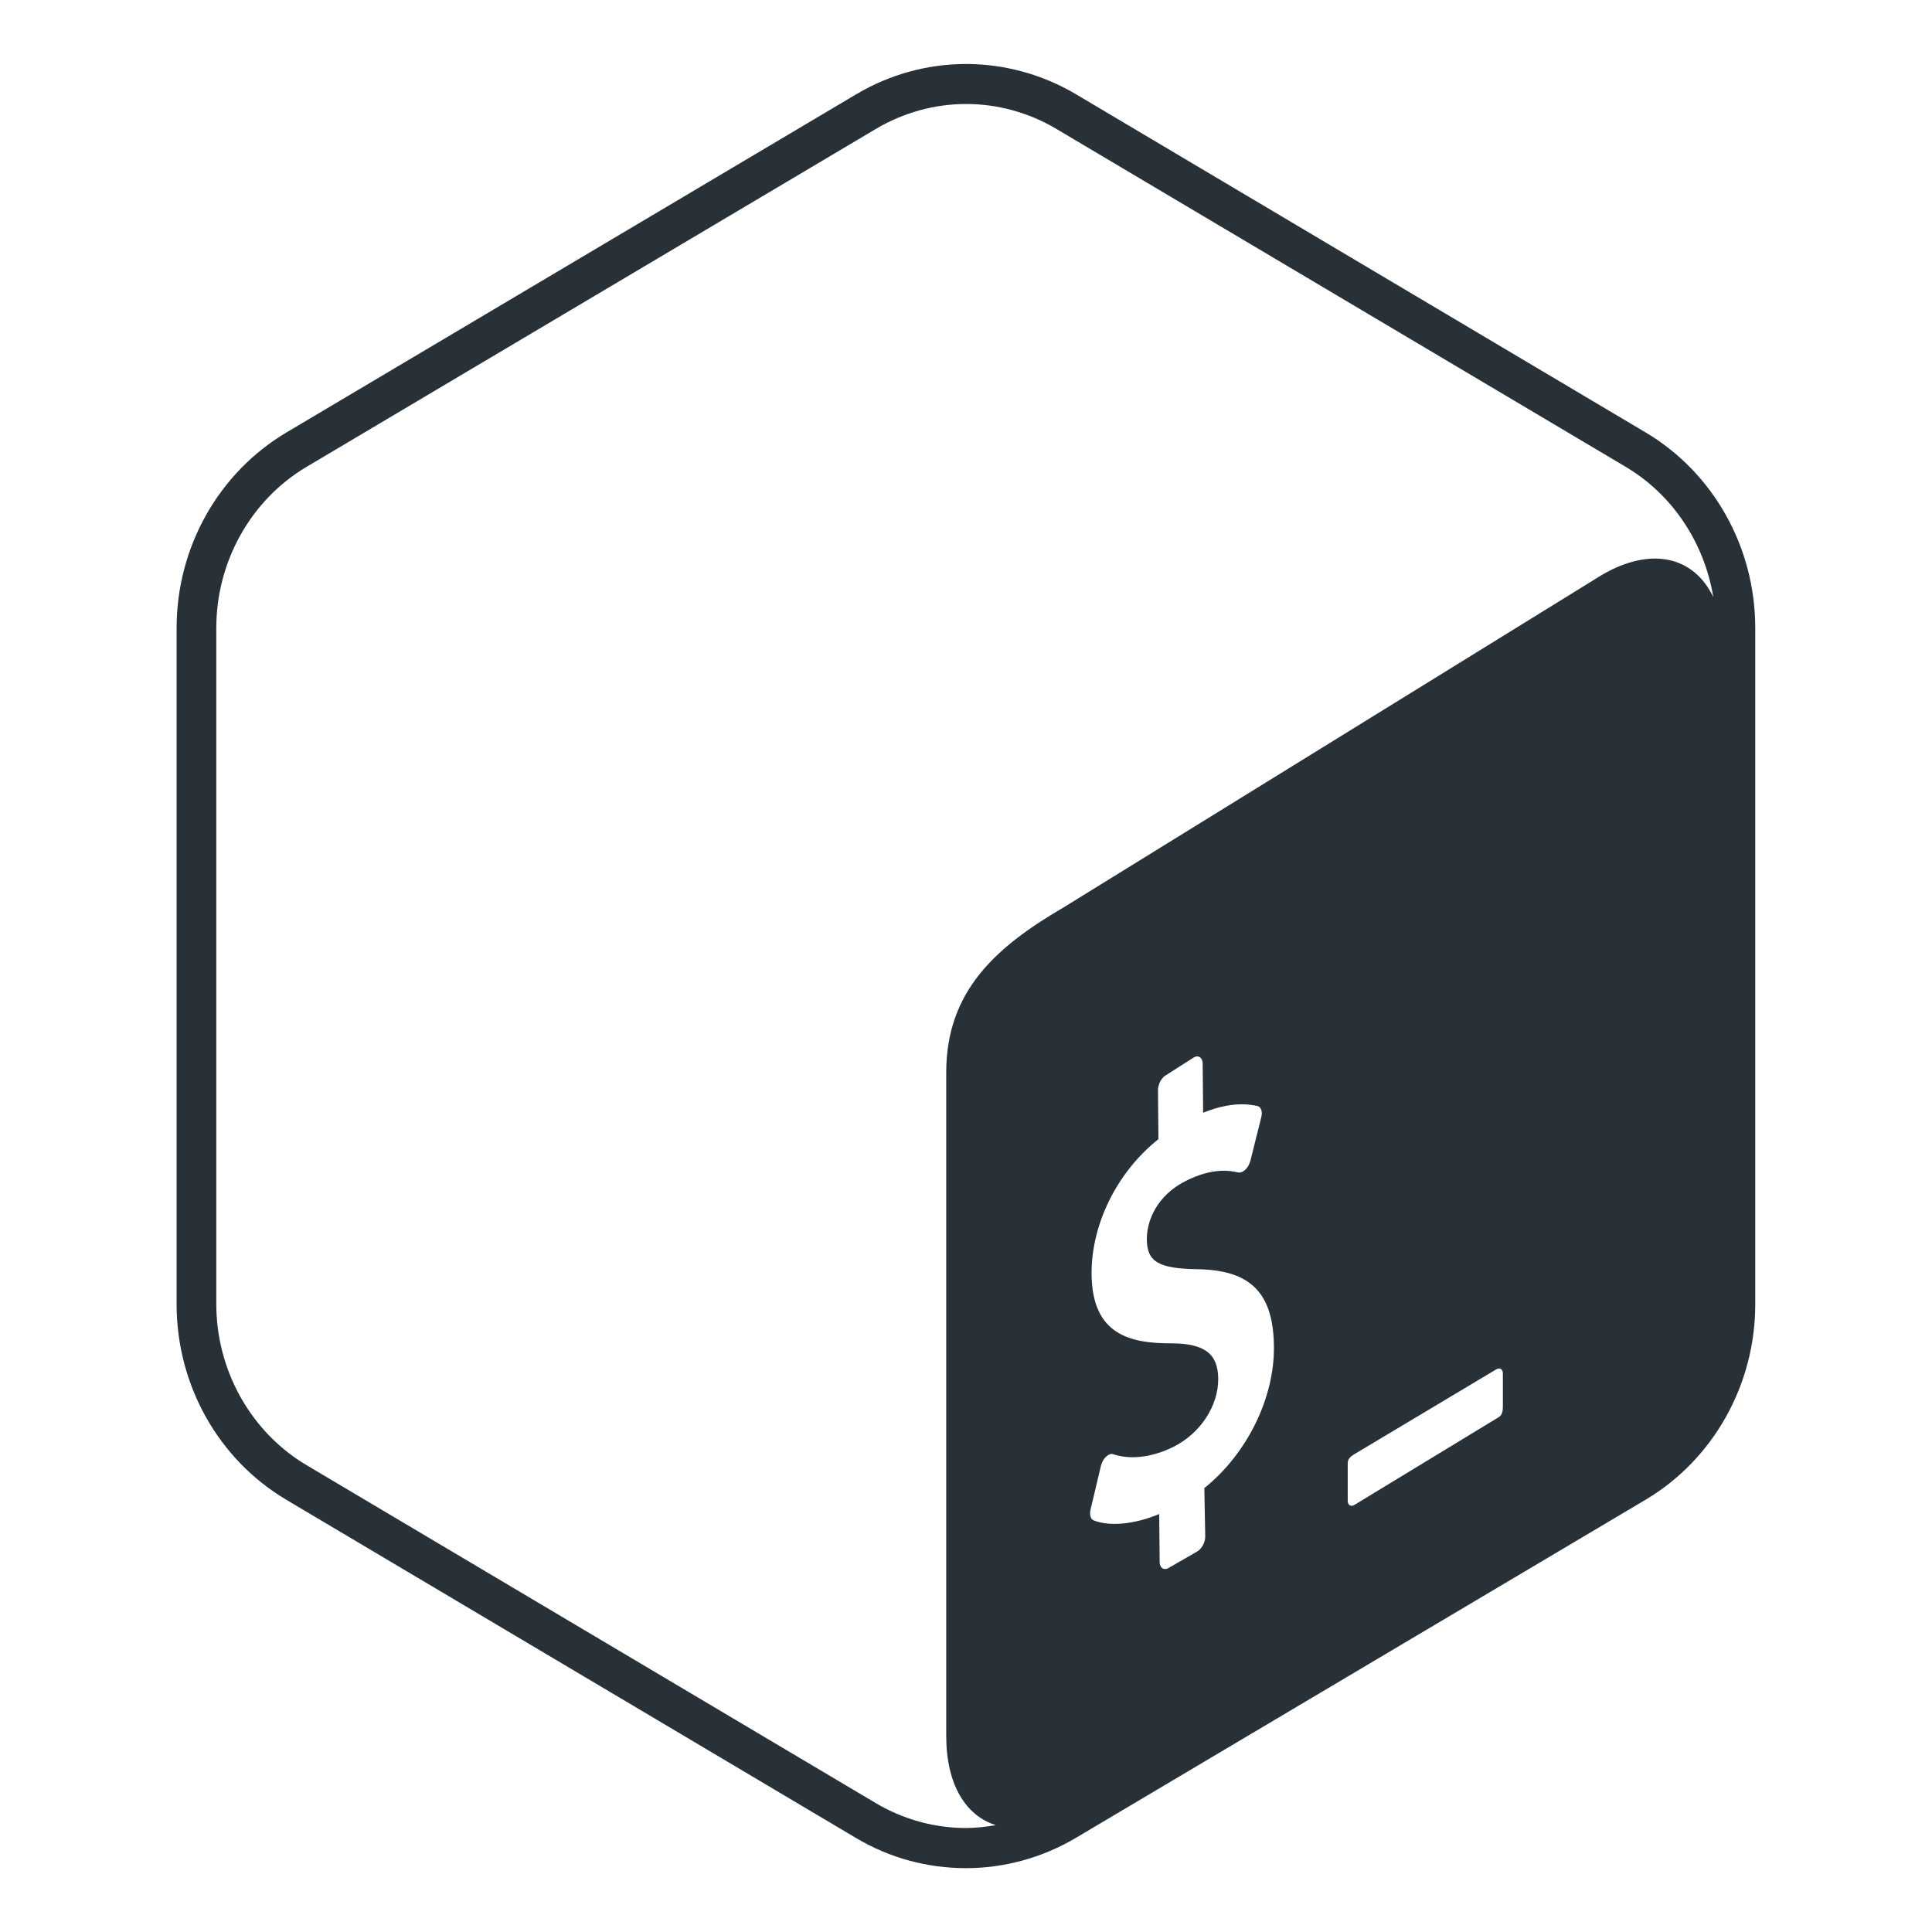
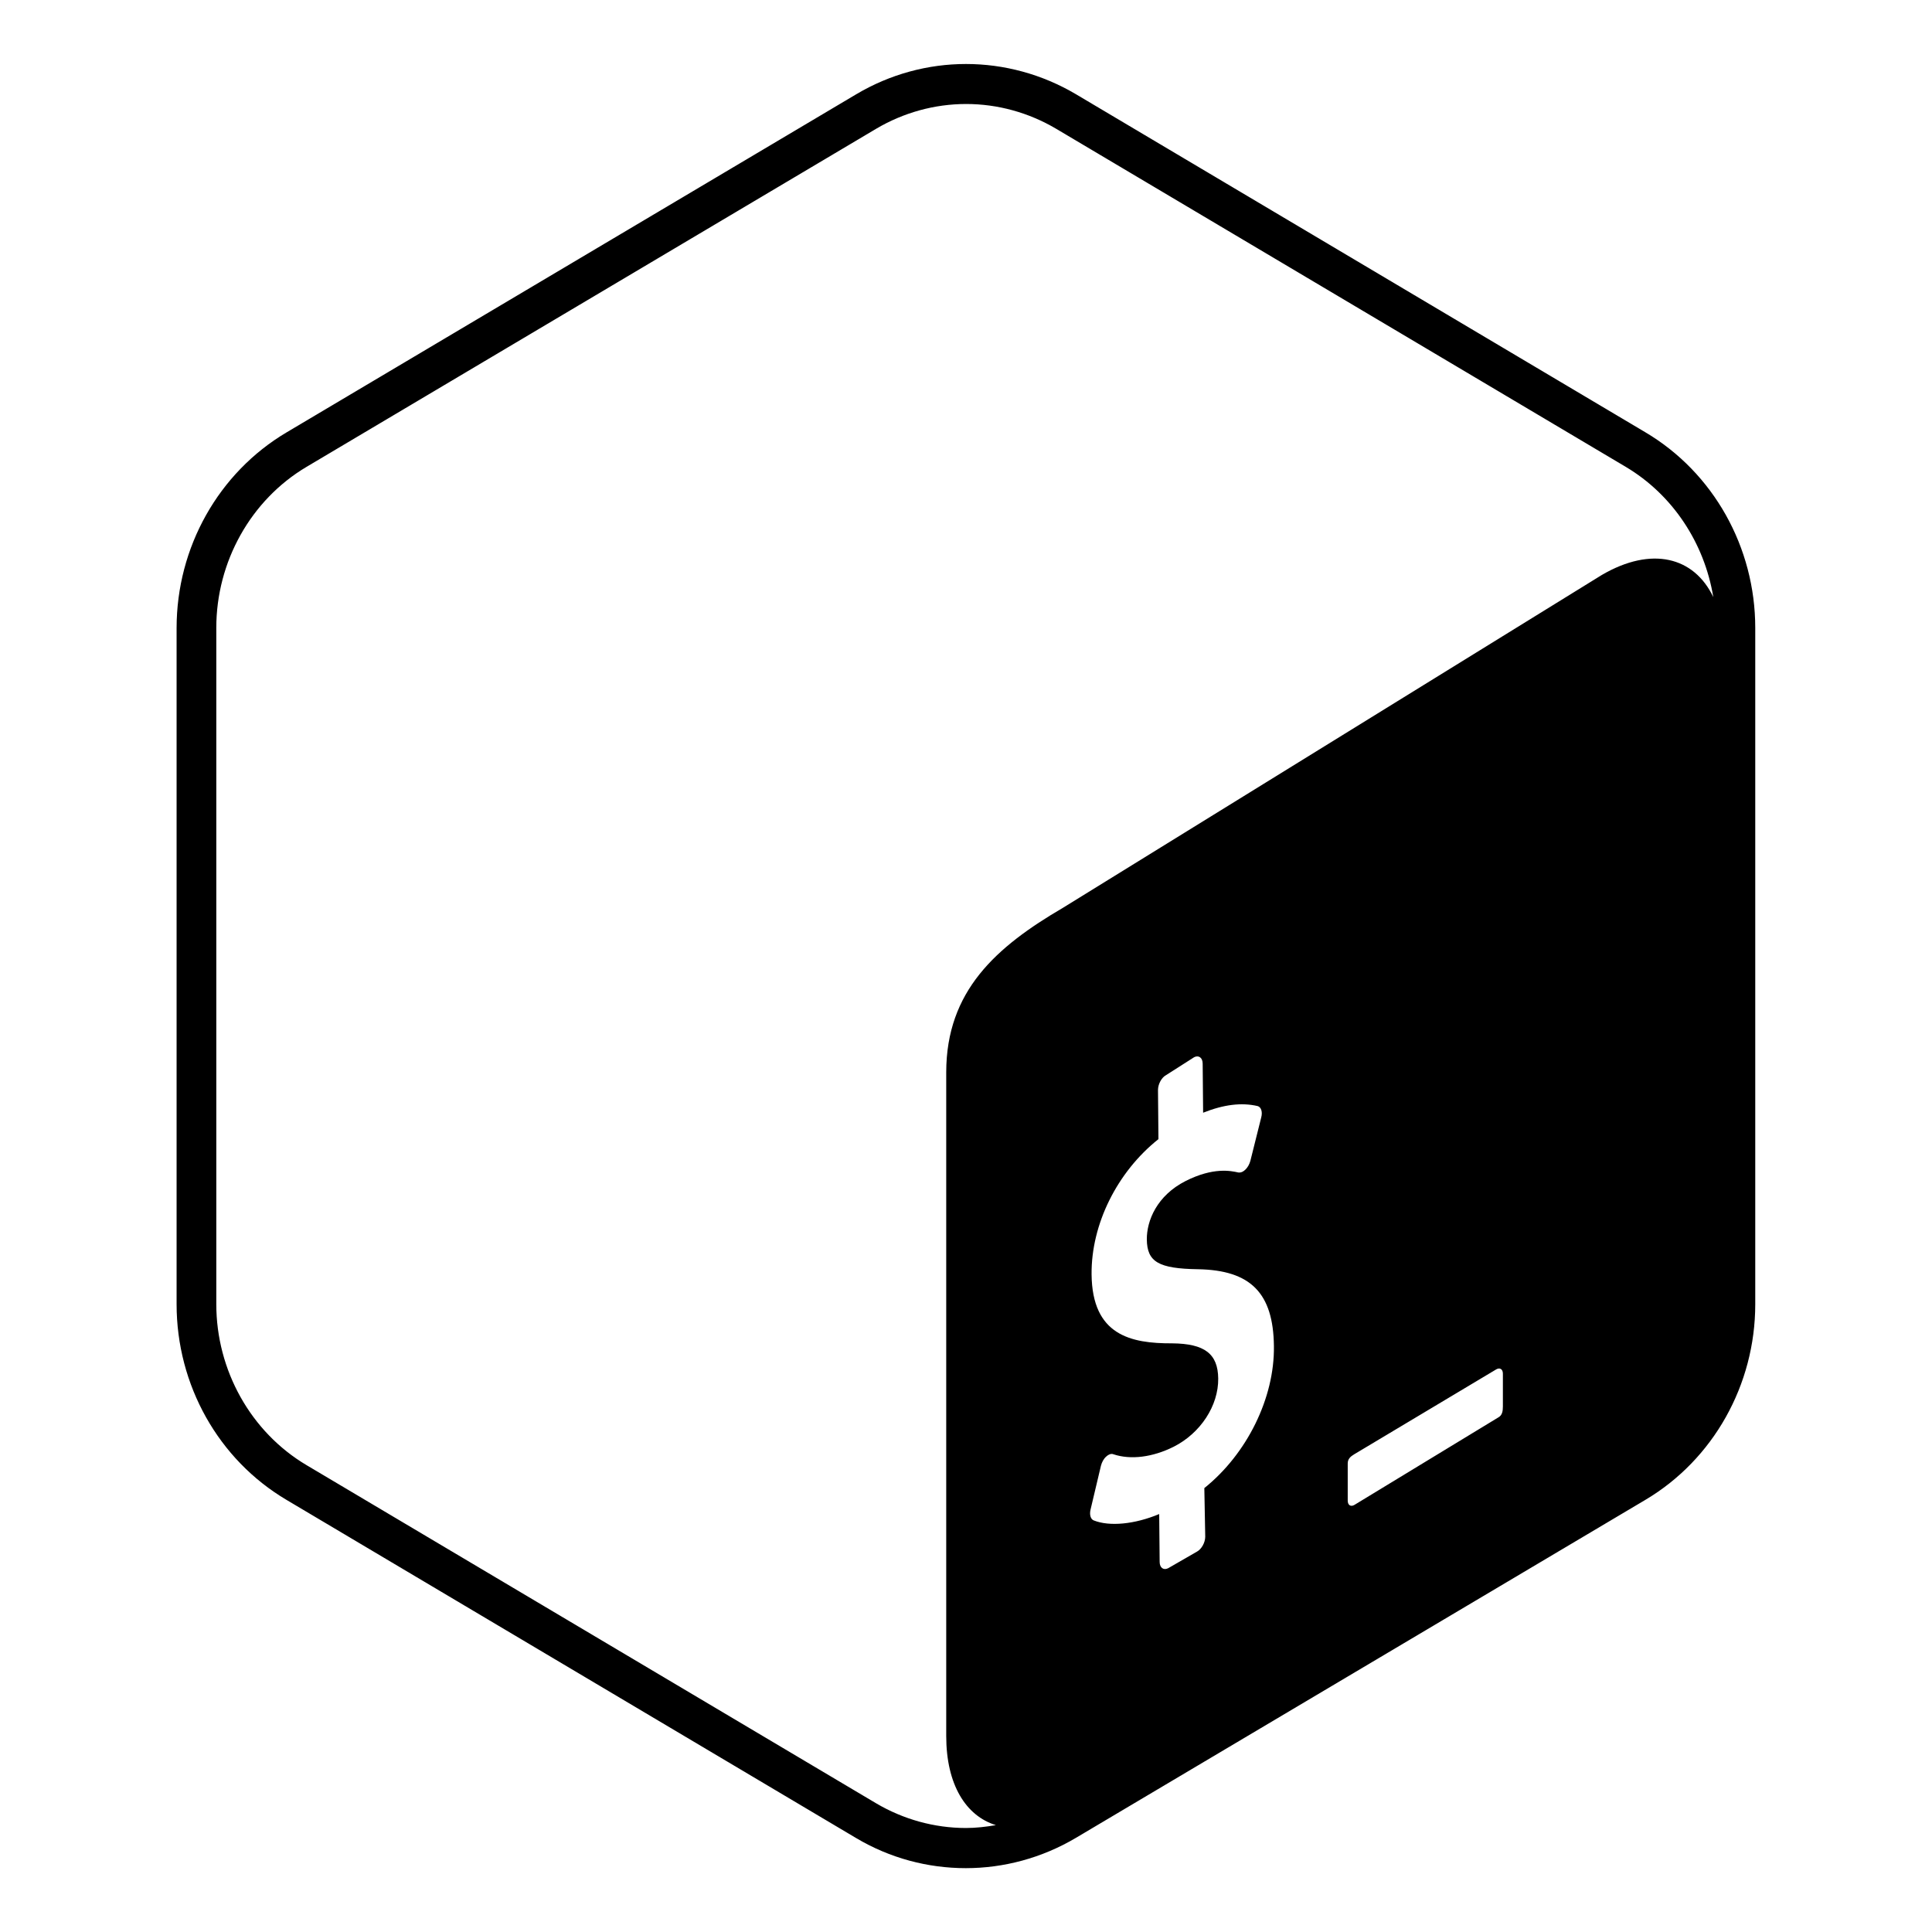
<svg xmlns="http://www.w3.org/2000/svg" viewBox="0 0 128 128">
-   <path fill="#293138" d="M109.01 28.64L71.28 6.24c-2.25-1.33-4.77-2-7.28-2s-5.03.67-7.28 2.01l-37.74 22.4c-4.5 2.67-7.28 7.61-7.28 12.96v44.8c0 5.35 2.77 10.29 7.28 12.96l37.73 22.4c2.25 1.34 4.76 2 7.28 2 2.51 0 5.03-.67 7.28-2l37.74-22.4c4.5-2.67 7.28-7.62 7.28-12.96V41.6c0-5.34-2.77-10.29-7.28-12.96zM79.79 98.59l.06 3.22c0 .39-.25.83-.55.99l-1.91 1.1c-.3.15-.56-.03-.56-.42l-.03-3.17c-1.63.68-3.29.84-4.34.42-.2-.08-.29-.37-.21-.71l.69-2.91c.06-.23.18-.46.34-.6.06-.06.12-.1.18-.13.11-.06.22-.07.31-.03 1.14.38 2.59.2 3.99-.5 1.78-.9 2.97-2.72 2.95-4.52-.02-1.64-.9-2.31-3.05-2.33-2.74.01-5.3-.53-5.34-4.57-.03-3.32 1.69-6.78 4.43-8.96l-.03-3.25c0-.4.24-.84.55-1l1.85-1.18c.3-.15.56.04.56.43l.03 3.25c1.36-.54 2.54-.69 3.61-.44.23.06.34.38.24.75l-.72 2.88c-.06.22-.18.44-.33.58a.77.77 0 01-.19.14c-.1.05-.19.06-.28.05-.49-.11-1.65-.36-3.48.56-1.92.97-2.59 2.64-2.58 3.88.02 1.48.77 1.93 3.39 1.97 3.49.06 4.99 1.58 5.03 5.09.05 3.44-1.79 7.15-4.61 9.41zm19.78-5.41c0 .3-.04.58-.29.72l-9.54 5.8c-.25.15-.45.02-.45-.28v-2.46c0-.3.18-.46.43-.61l9.4-5.62c.25-.15.45-.02.45.28v2.17zm6.56-55.09l-35.7 22.05c-4.45 2.6-7.73 5.52-7.74 10.89v43.99c0 3.21 1.3 5.29 3.29 5.9-.65.11-1.32.19-1.98.19-2.09 0-4.15-.57-5.96-1.64l-37.73-22.4c-3.69-2.19-5.98-6.28-5.98-10.67V41.6c0-4.39 2.29-8.48 5.98-10.67l37.74-22.4c1.81-1.07 3.87-1.64 5.96-1.64s4.15.57 5.96 1.64l37.74 22.4c3.11 1.85 5.21 5.04 5.8 8.63-1.27-2.67-4.09-3.39-7.38-1.47z" />
+   <path d="M109.01 28.64L71.28 6.24c-2.25-1.33-4.77-2-7.28-2s-5.03.67-7.28 2.01l-37.74 22.4c-4.5 2.67-7.28 7.61-7.28 12.96v44.8c0 5.35 2.77 10.29 7.28 12.96l37.73 22.4c2.25 1.34 4.76 2 7.28 2 2.51 0 5.03-.67 7.28-2l37.74-22.4c4.5-2.67 7.28-7.62 7.28-12.96V41.6c0-5.34-2.77-10.29-7.28-12.96zM79.79 98.59l.06 3.22c0 .39-.25.83-.55.99l-1.91 1.1c-.3.15-.56-.03-.56-.42l-.03-3.17c-1.63.68-3.29.84-4.34.42-.2-.08-.29-.37-.21-.71l.69-2.91c.06-.23.18-.46.34-.6.06-.06.12-.1.18-.13.11-.06.22-.07.31-.03 1.14.38 2.59.2 3.99-.5 1.78-.9 2.97-2.72 2.95-4.52-.02-1.64-.9-2.31-3.05-2.33-2.74.01-5.3-.53-5.34-4.57-.03-3.32 1.69-6.78 4.43-8.96l-.03-3.25c0-.4.24-.84.55-1l1.85-1.18c.3-.15.56.04.56.43l.03 3.25c1.36-.54 2.54-.69 3.61-.44.23.06.34.38.24.75l-.72 2.88c-.06.22-.18.44-.33.58a.77.77 0 01-.19.14c-.1.05-.19.06-.28.05-.49-.11-1.65-.36-3.48.56-1.92.97-2.59 2.64-2.58 3.88.02 1.48.77 1.93 3.39 1.97 3.49.06 4.99 1.58 5.03 5.09.05 3.44-1.79 7.15-4.61 9.41zm19.78-5.41c0 .3-.04.58-.29.72l-9.54 5.8c-.25.15-.45.02-.45-.28v-2.46c0-.3.18-.46.43-.61l9.4-5.62c.25-.15.45-.02.45.28v2.17zm6.56-55.09l-35.7 22.05c-4.45 2.6-7.73 5.52-7.74 10.89v43.99c0 3.21 1.3 5.29 3.29 5.9-.65.11-1.32.19-1.98.19-2.09 0-4.15-.57-5.96-1.64l-37.73-22.4c-3.69-2.19-5.98-6.28-5.98-10.67V41.6c0-4.39 2.29-8.48 5.98-10.67l37.74-22.4c1.81-1.07 3.87-1.64 5.96-1.64s4.15.57 5.96 1.64l37.74 22.4c3.11 1.85 5.21 5.04 5.8 8.63-1.27-2.67-4.09-3.39-7.38-1.47z" />
</svg>
